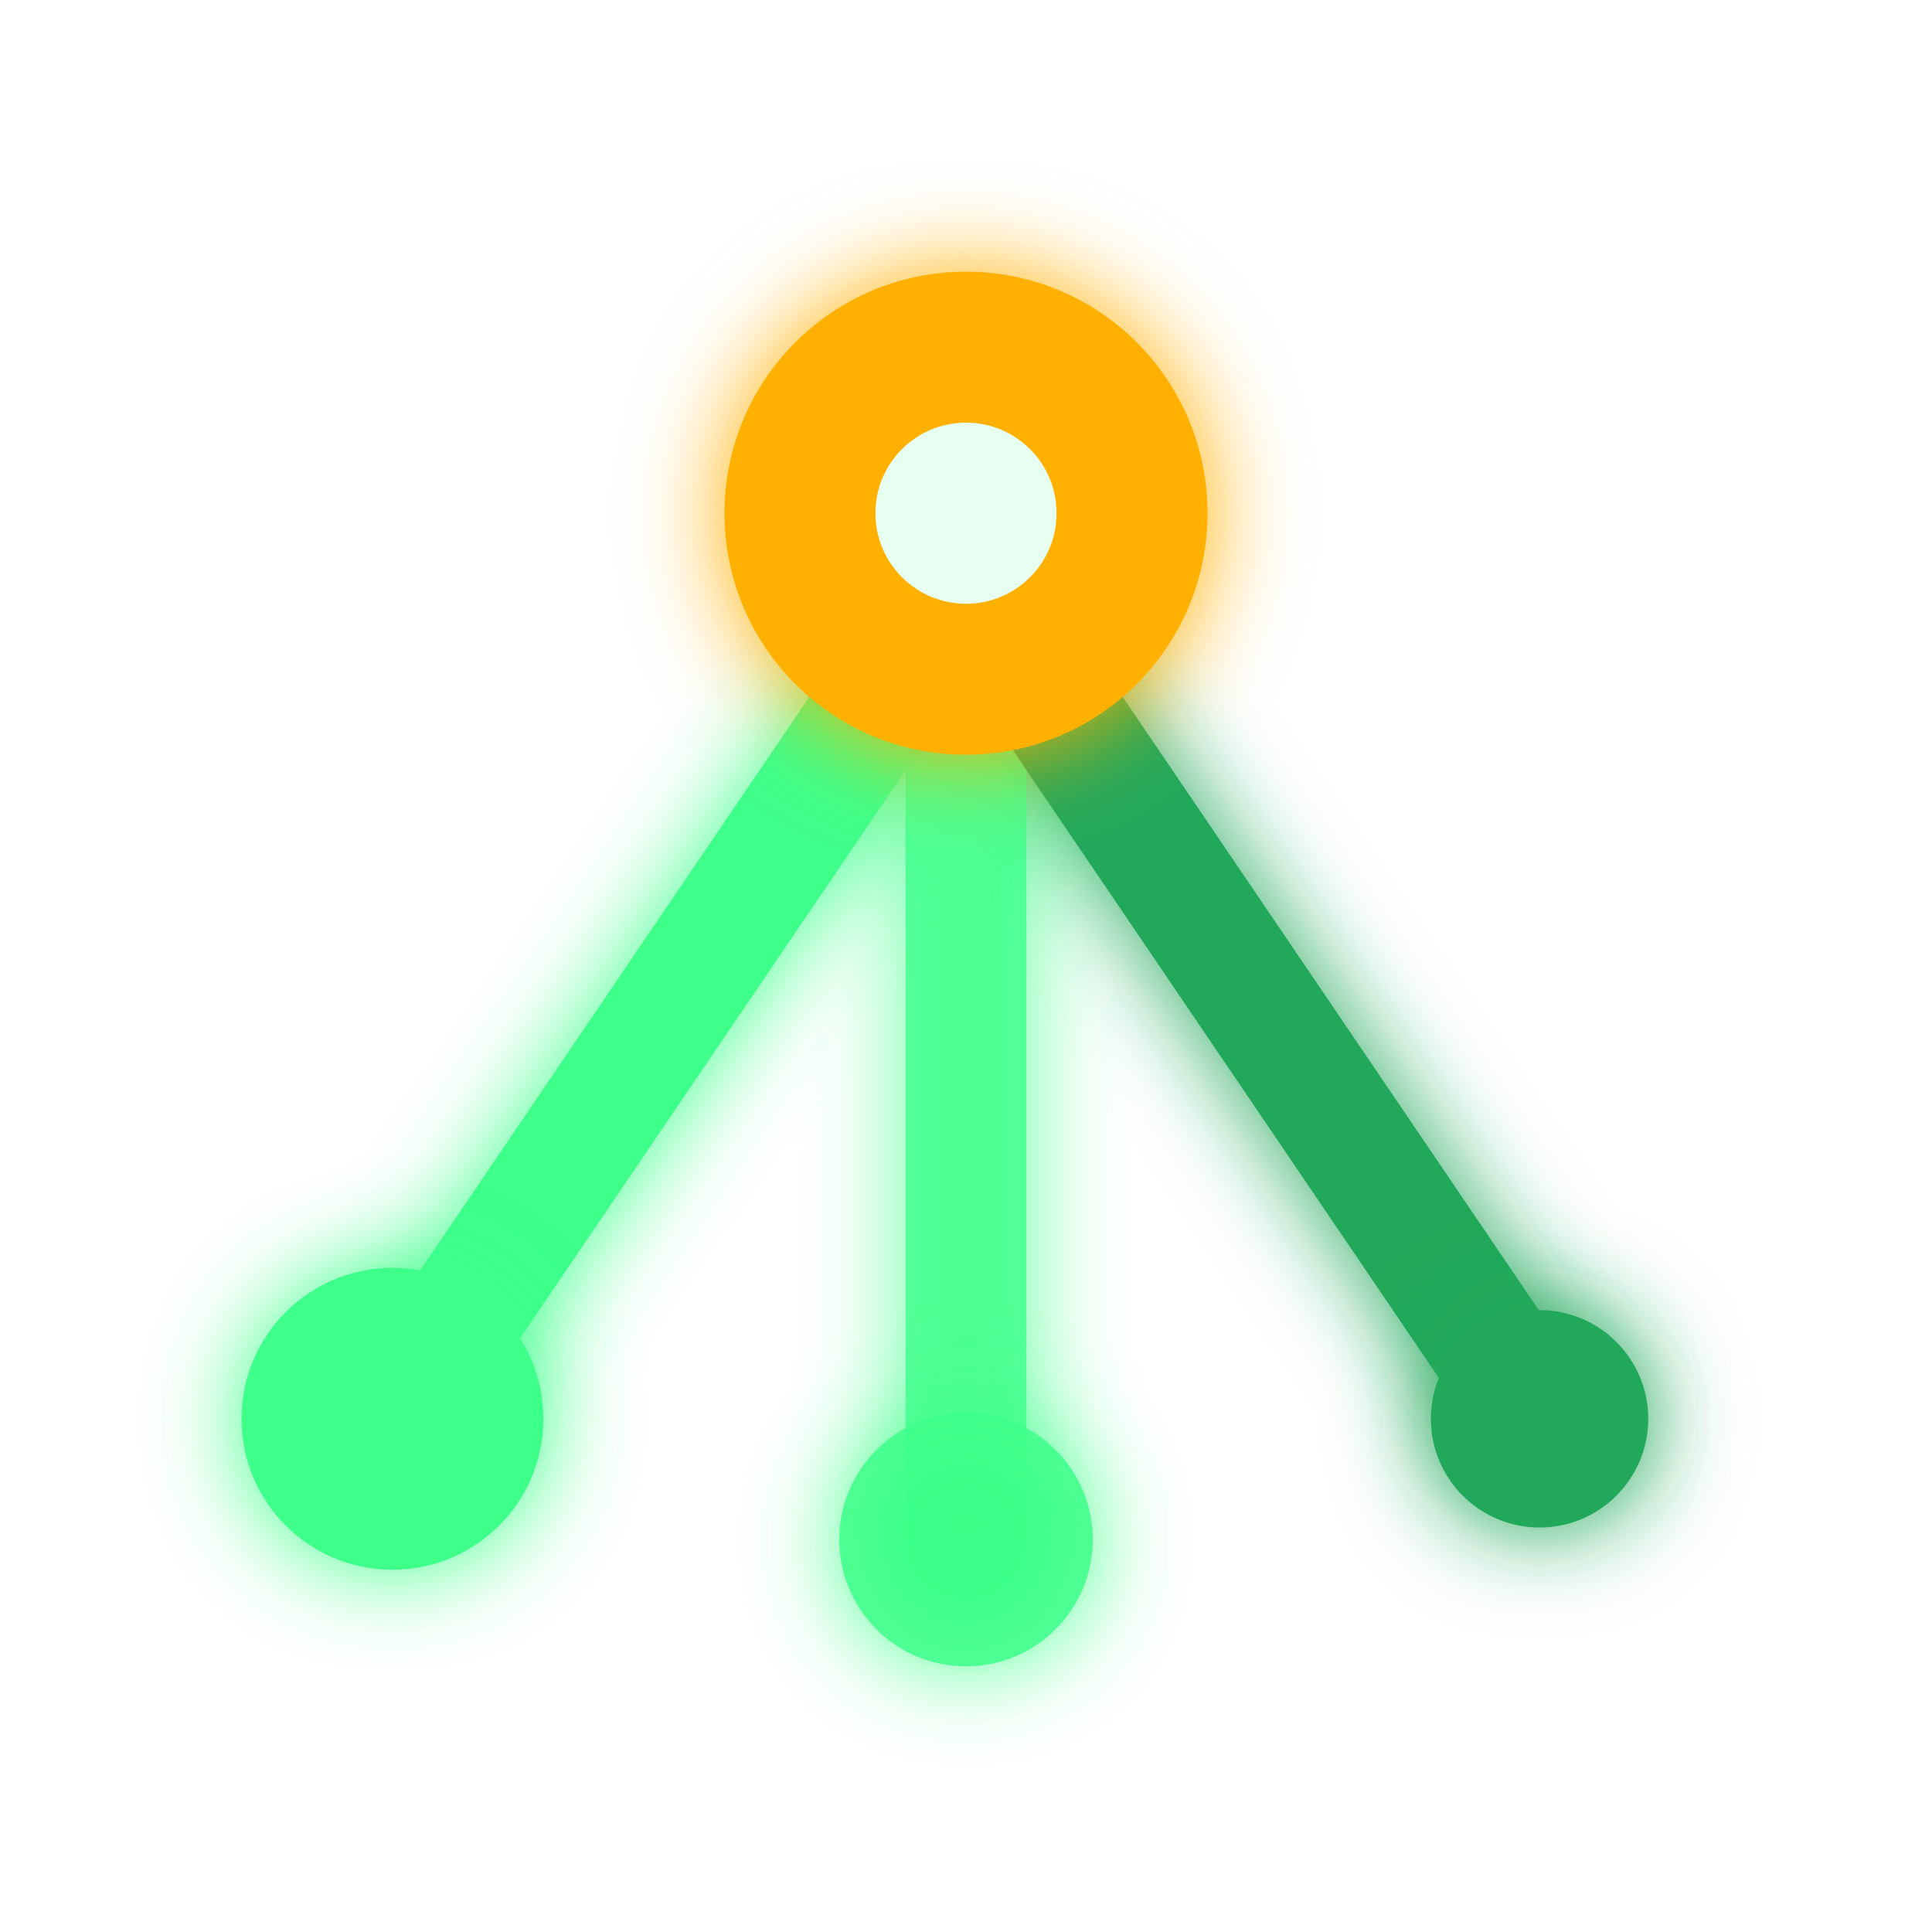
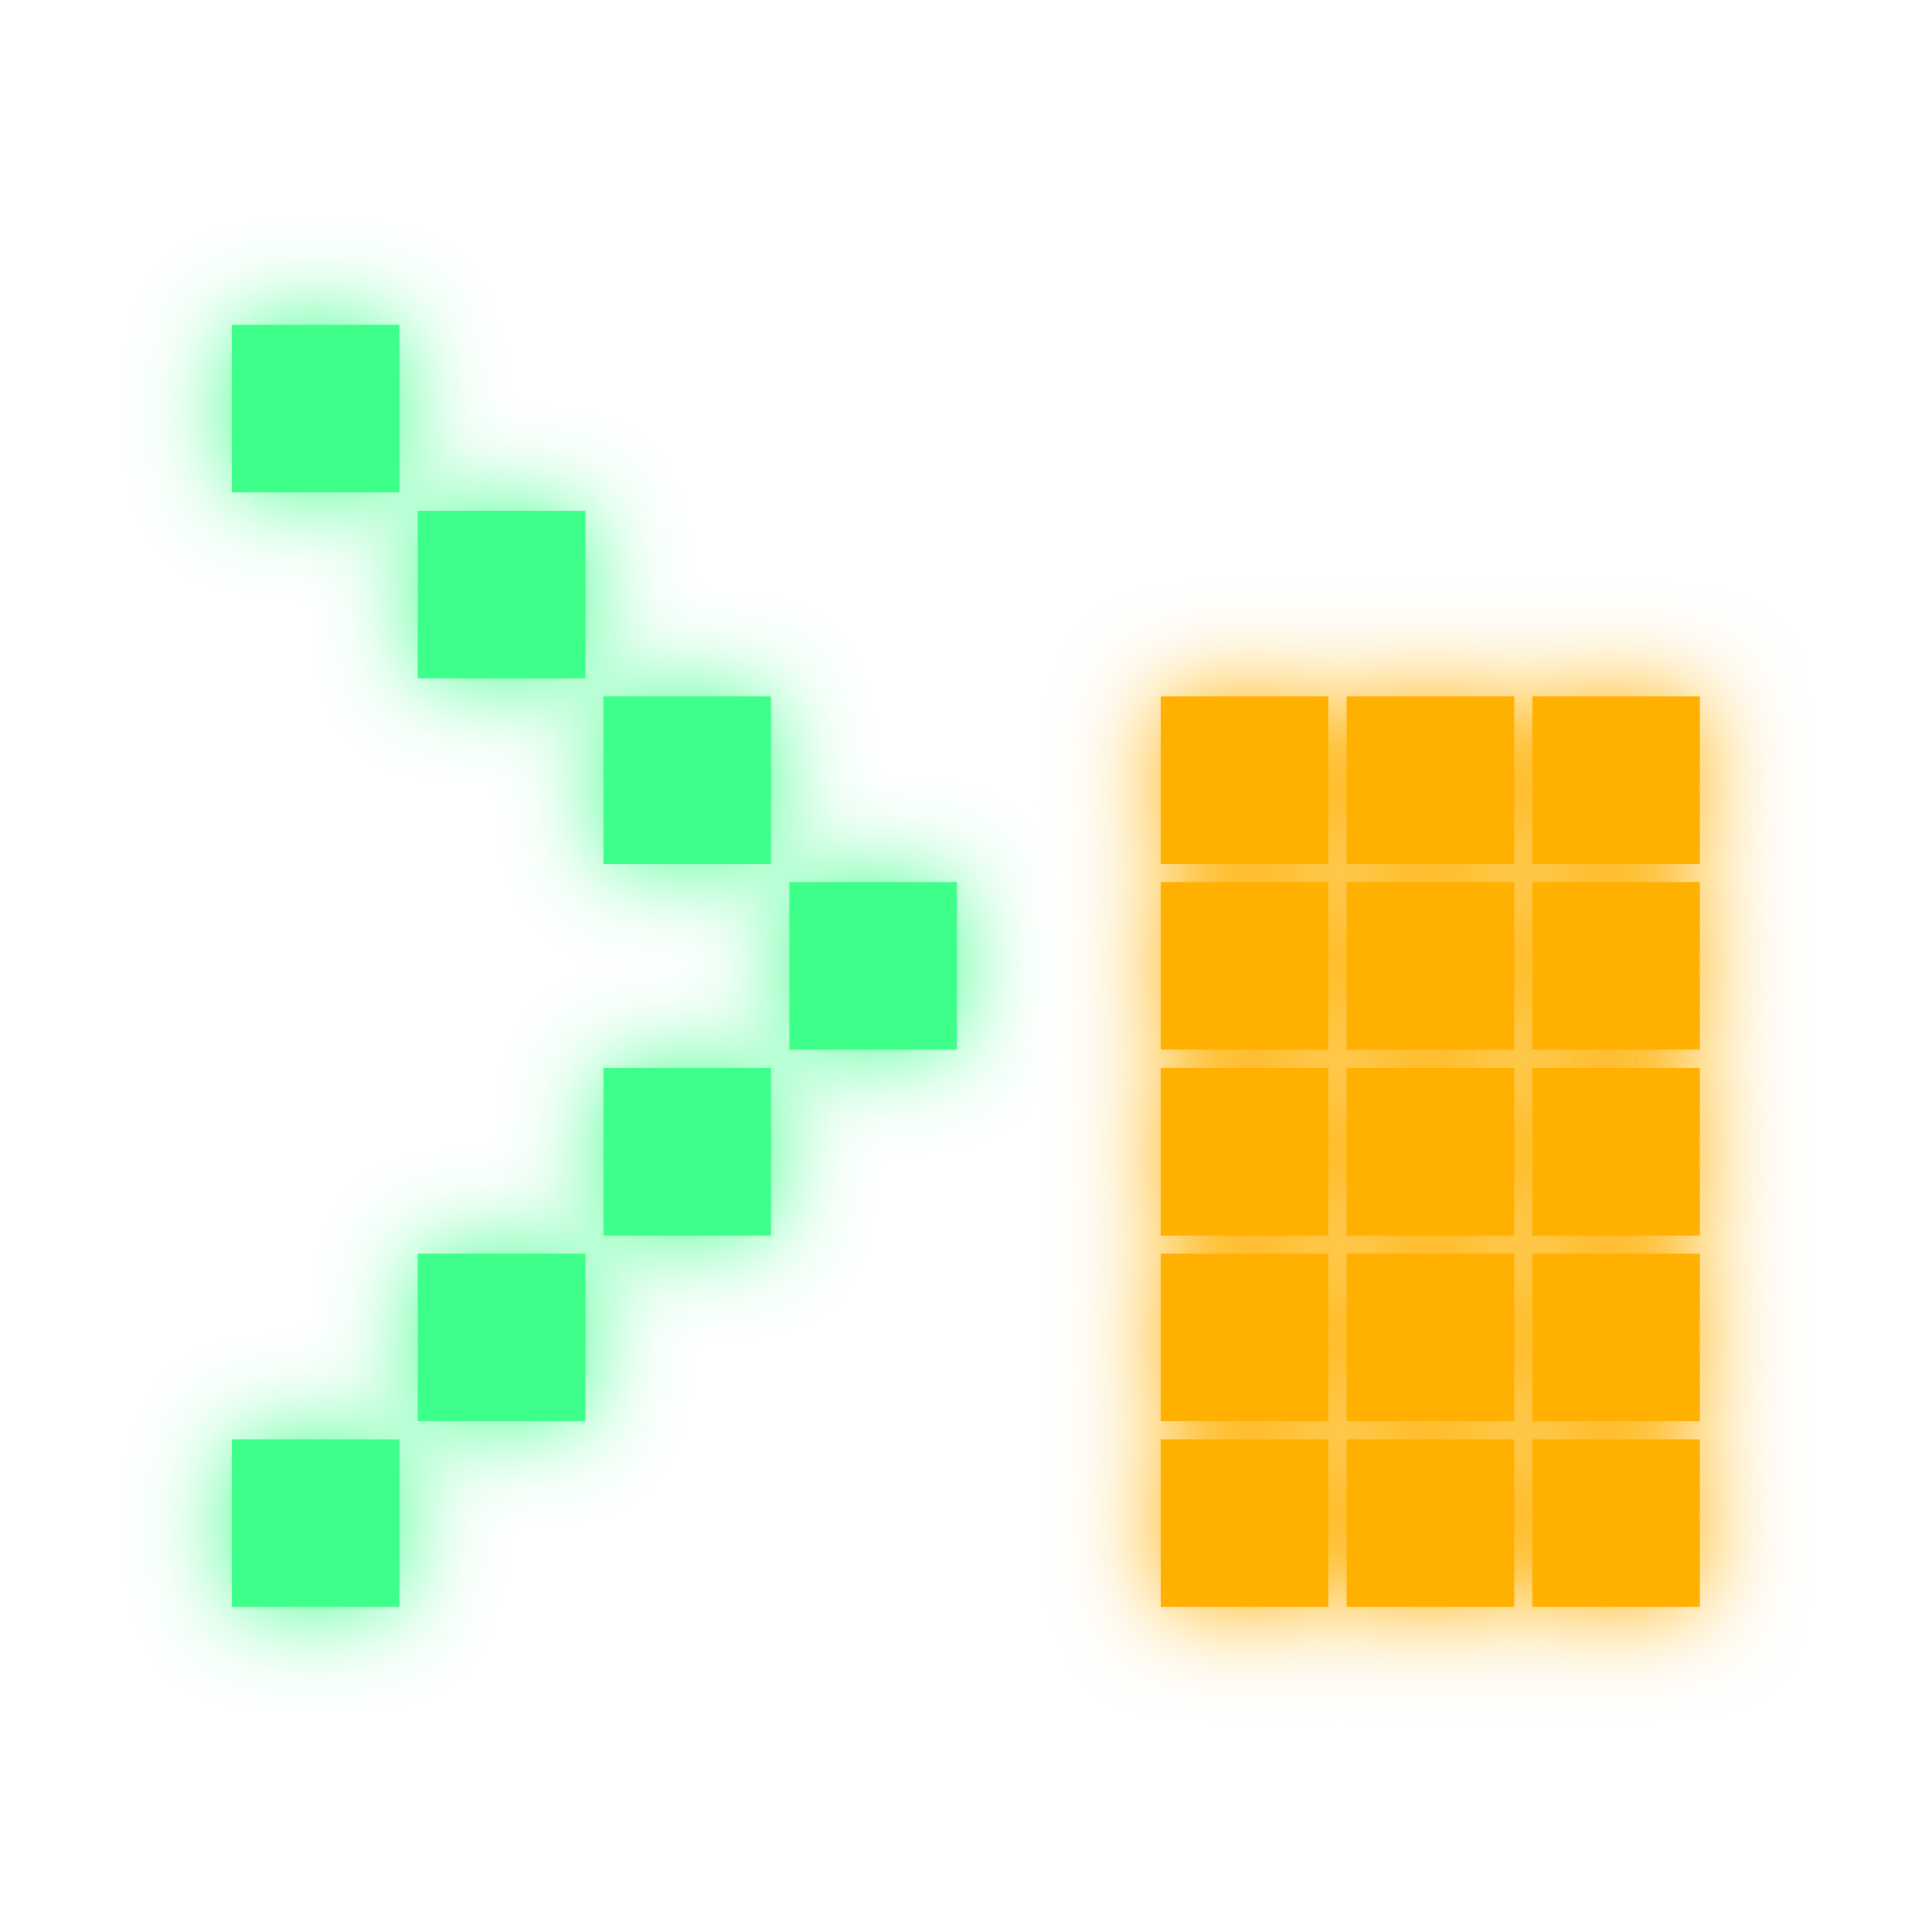
<svg xmlns="http://www.w3.org/2000/svg" viewBox="0 0 64 64" width="256" height="256" role="img" aria-label="Ork">
  <defs>
-     <radialGradient id="ork-fan-screen" cx="50%" cy="45%" r="70%">
+     <radialGradient id="ork-screen" cx="50%" cy="45%" r="70%">
      <stop offset="0" stop-color="#112016" />
      <stop offset="1" stop-color="#0a0d0b" />
    </radialGradient>
-     <filter id="ork-fan-glow" x="-50%" y="-50%" width="200%" height="200%">
+     <filter id="ork-glow" x="-50%" y="-50%" width="200%" height="200%">
      <feGaussianBlur stdDeviation="1.6" result="blur" />
      <feMerge>
        <feMergeNode in="blur" />
        <feMergeNode in="SourceGraphic" />
      </feMerge>
    </filter>
+     <pattern id="ork-scan" width="4" height="2.5" patternUnits="userSpaceOnUse">
+       <rect width="4" height="0.8" fill="#000" opacity="0.16" />
+     </pattern>
  </defs>
-   <g filter="url(#ork-fan-glow)" fill="none" stroke-linecap="round" stroke-width="4">
-     <path d="M 32 19 L 13 47" stroke="#3dff8a" />
-     <path d="M 32 19 V 51" stroke="#3dff8a" opacity="0.8" />
-     <path d="M 32 19 L 51 47" stroke="#24a85a" />
-   </g>
-   <g filter="url(#ork-fan-glow)">
-     <circle cx="13" cy="47" r="5" fill="#3dff8a" />
-     <circle cx="32" cy="51" r="4.2" fill="#3dff8a" opacity="0.85" />
-     <circle cx="51" cy="47" r="3.6" fill="#24a85a" />
-     <circle cx="32" cy="17" r="8" fill="#ffb000" />
-     <circle cx="32" cy="17" r="3" fill="#e6fff0" />
+   <g filter="url(#ork-glow)">
+     <rect x="7.68" y="10.76" width="5.55" height="5.55" fill="#3dff8a" />
+     <rect x="13.84" y="16.92" width="5.55" height="5.55" fill="#3dff8a" />
+     <rect x="19.99" y="23.07" width="5.55" height="5.55" fill="#3dff8a" />
+     <rect x="38.45" y="23.07" width="5.55" height="5.55" fill="#ffb000" />
+     <rect x="44.61" y="23.07" width="5.55" height="5.55" fill="#ffb000" />
+     <rect x="50.76" y="23.07" width="5.55" height="5.55" fill="#ffb000" />
+     <rect x="26.15" y="29.22" width="5.55" height="5.55" fill="#3dff8a" />
+     <rect x="38.45" y="29.22" width="5.55" height="5.55" fill="#ffb000" />
+     <rect x="44.61" y="29.22" width="5.55" height="5.55" fill="#ffb000" />
+     <rect x="50.76" y="29.22" width="5.55" height="5.55" fill="#ffb000" />
+     <rect x="19.99" y="35.38" width="5.55" height="5.55" fill="#3dff8a" />
+     <rect x="38.45" y="35.38" width="5.55" height="5.55" fill="#ffb000" />
+     <rect x="44.61" y="35.38" width="5.55" height="5.55" fill="#ffb000" />
+     <rect x="50.76" y="35.38" width="5.55" height="5.55" fill="#ffb000" />
+     <rect x="13.84" y="41.53" width="5.55" height="5.55" fill="#3dff8a" />
+     <rect x="38.45" y="41.53" width="5.55" height="5.55" fill="#ffb000" />
+     <rect x="44.61" y="41.53" width="5.55" height="5.55" fill="#ffb000" />
+     <rect x="50.76" y="41.53" width="5.55" height="5.55" fill="#ffb000" />
+     <rect x="7.68" y="47.68" width="5.55" height="5.55" fill="#3dff8a" />
+     <rect x="38.45" y="47.68" width="5.55" height="5.55" fill="#ffb000" />
+     <rect x="44.61" y="47.68" width="5.55" height="5.55" fill="#ffb000" />
+     <rect x="50.76" y="47.68" width="5.55" height="5.55" fill="#ffb000" />
  </g>
</svg>
